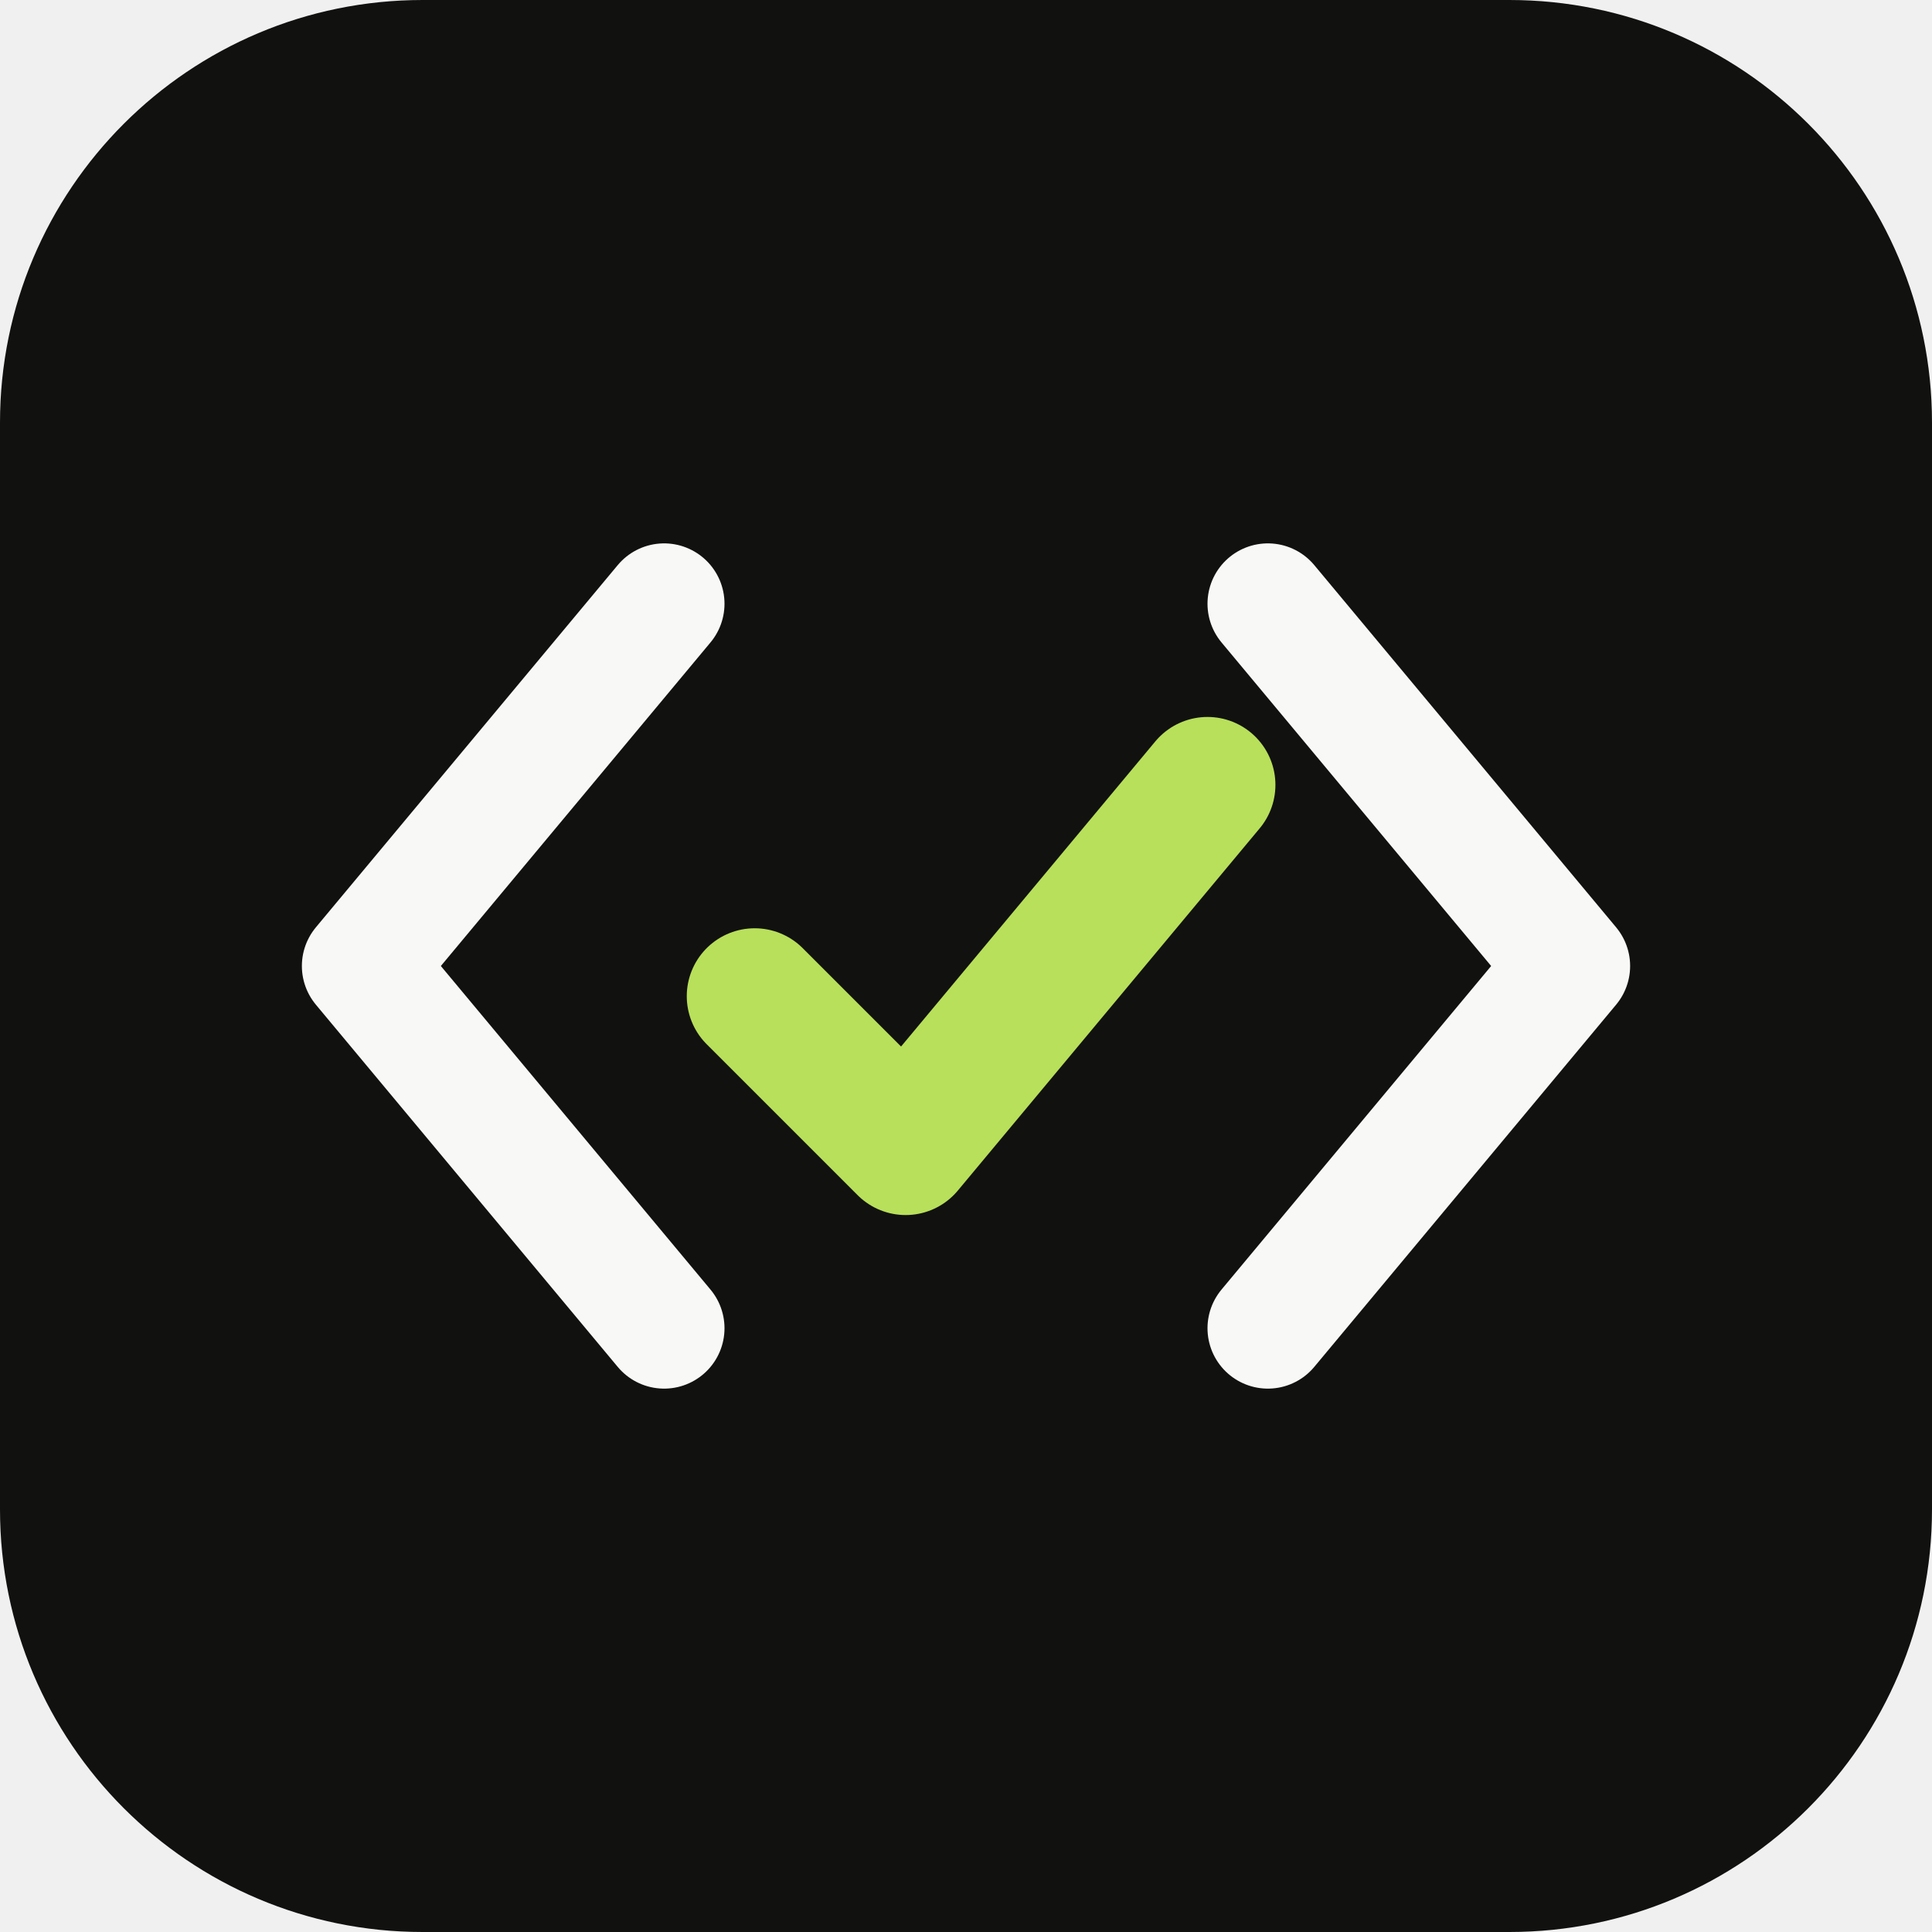
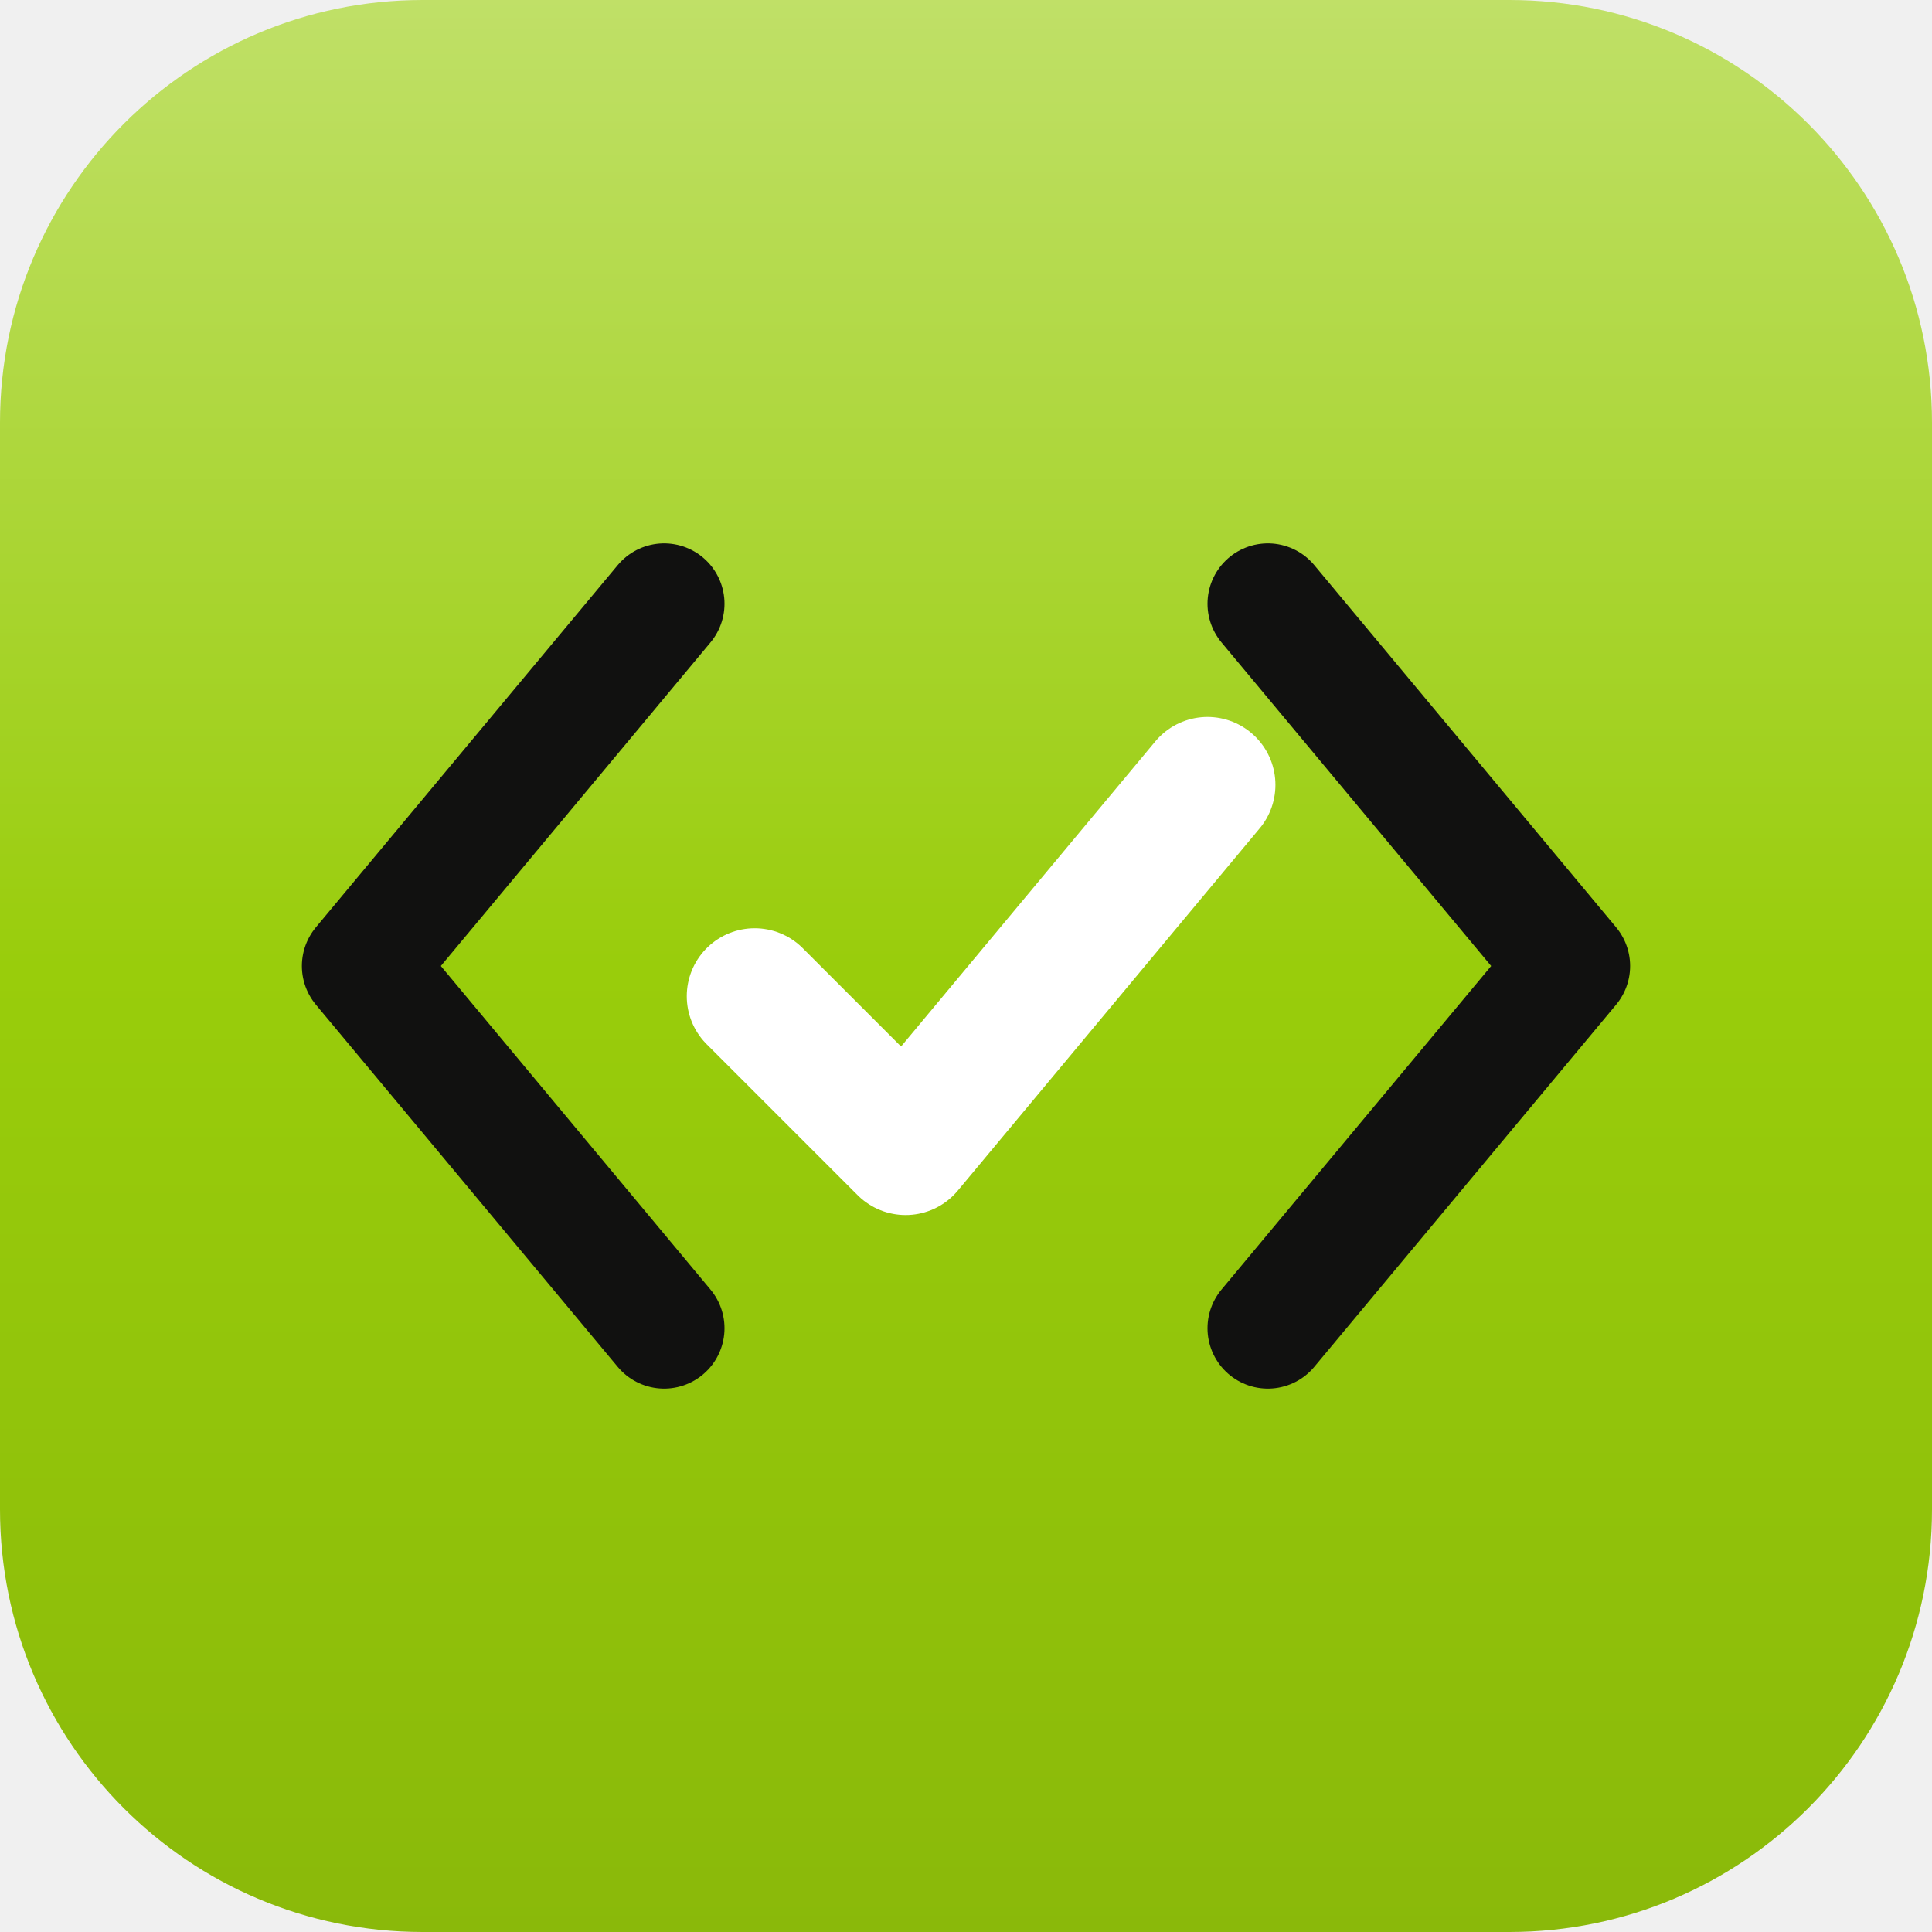
<svg xmlns="http://www.w3.org/2000/svg" viewBox="0 0 64 64">
-   <rect width="64" height="64" rx="14" fill="#111110" />
-   <g fill="none" stroke="#f8f8f6" stroke-width="4" stroke-linecap="round" stroke-linejoin="round">
+   <defs>
+     <linearGradient id="mark-codeimprover" x1="0" y1="0" x2="0" y2="1">
+       <stop offset="0" stop-color="#c0e068" />
+       <stop offset=".5" stop-color="#99cd0b" />
+       <stop offset="1" stop-color="#8ab90a" />
+     </linearGradient>
+   </defs>
+   <rect width="64" height="64" rx="14" fill="url(#mark-codeimprover)" />
+   <g fill="none" stroke="#111110" stroke-width="4" stroke-linecap="round" stroke-linejoin="round">
    <path d="M22 20 12 32l10 12" />
    <path d="M42 20l10 12-10 12" />
  </g>
-   <path d="M25 33l5 5 10-12" fill="none" stroke="#b8e05a" stroke-width="4.5" stroke-linecap="round" stroke-linejoin="round" />
+   <path d="M25 33l5 5 10-12" fill="none" stroke="#ffffff" stroke-width="4.5" stroke-linecap="round" stroke-linejoin="round" />
</svg>
